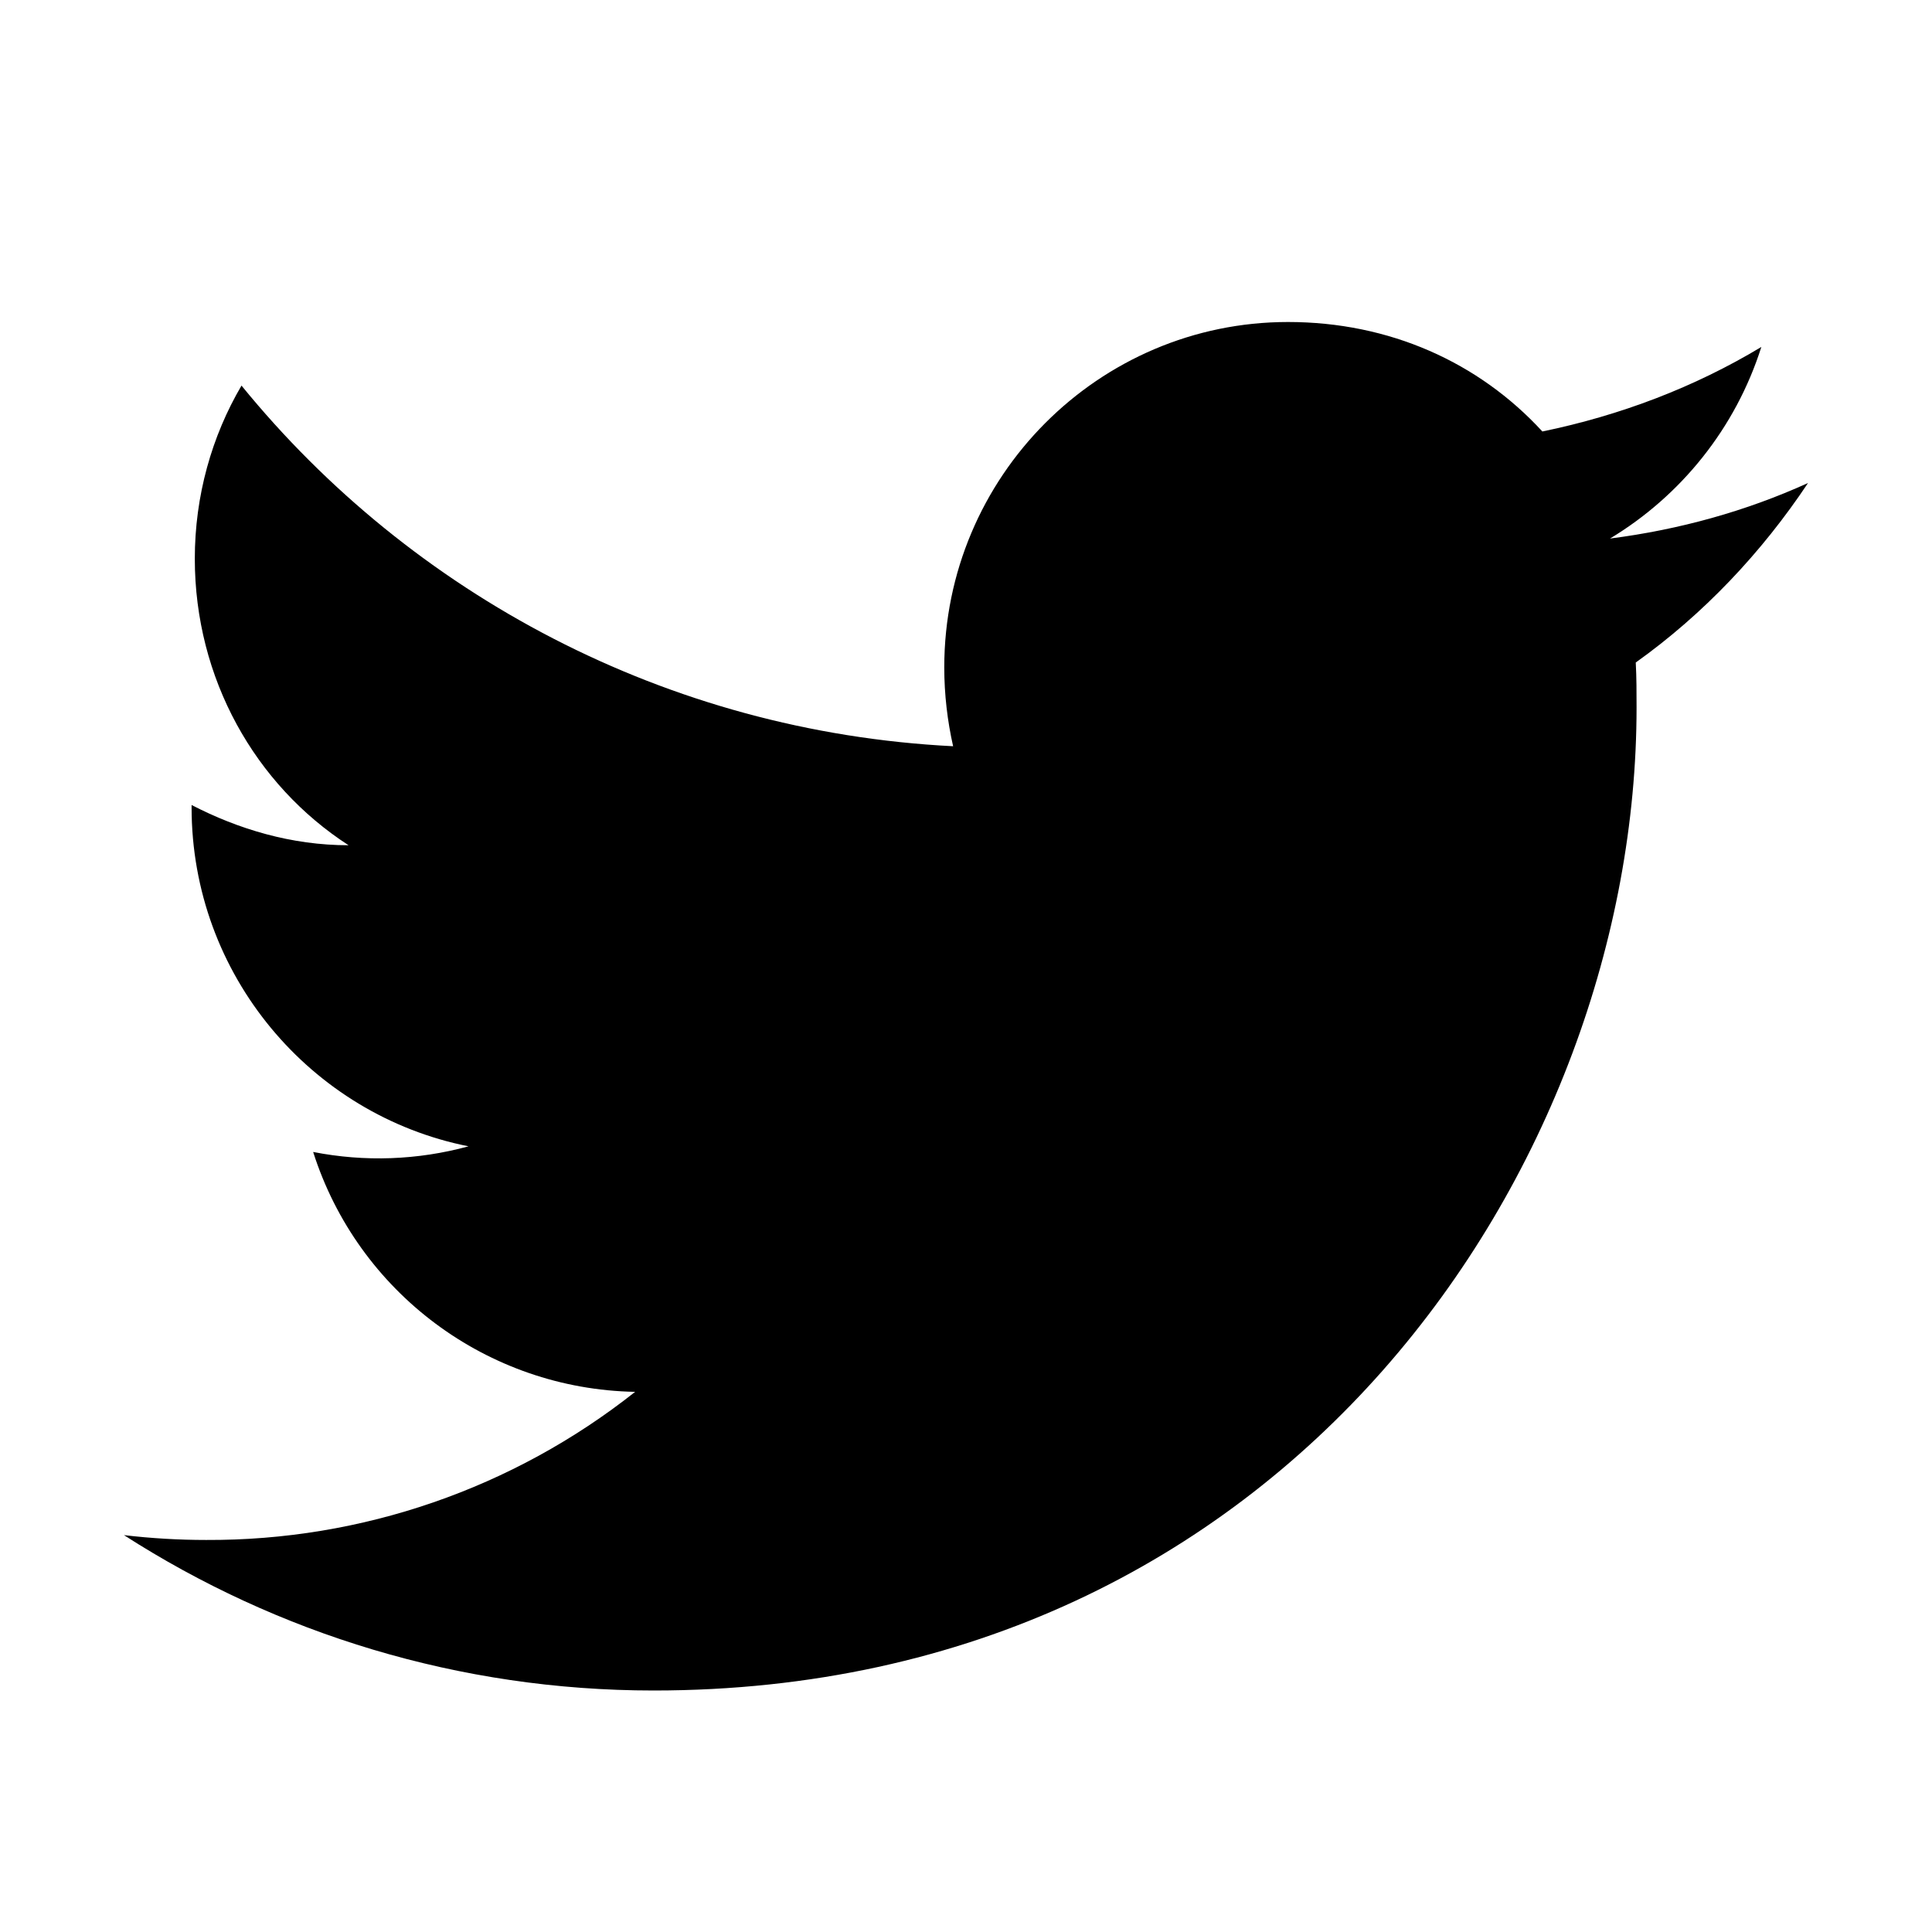
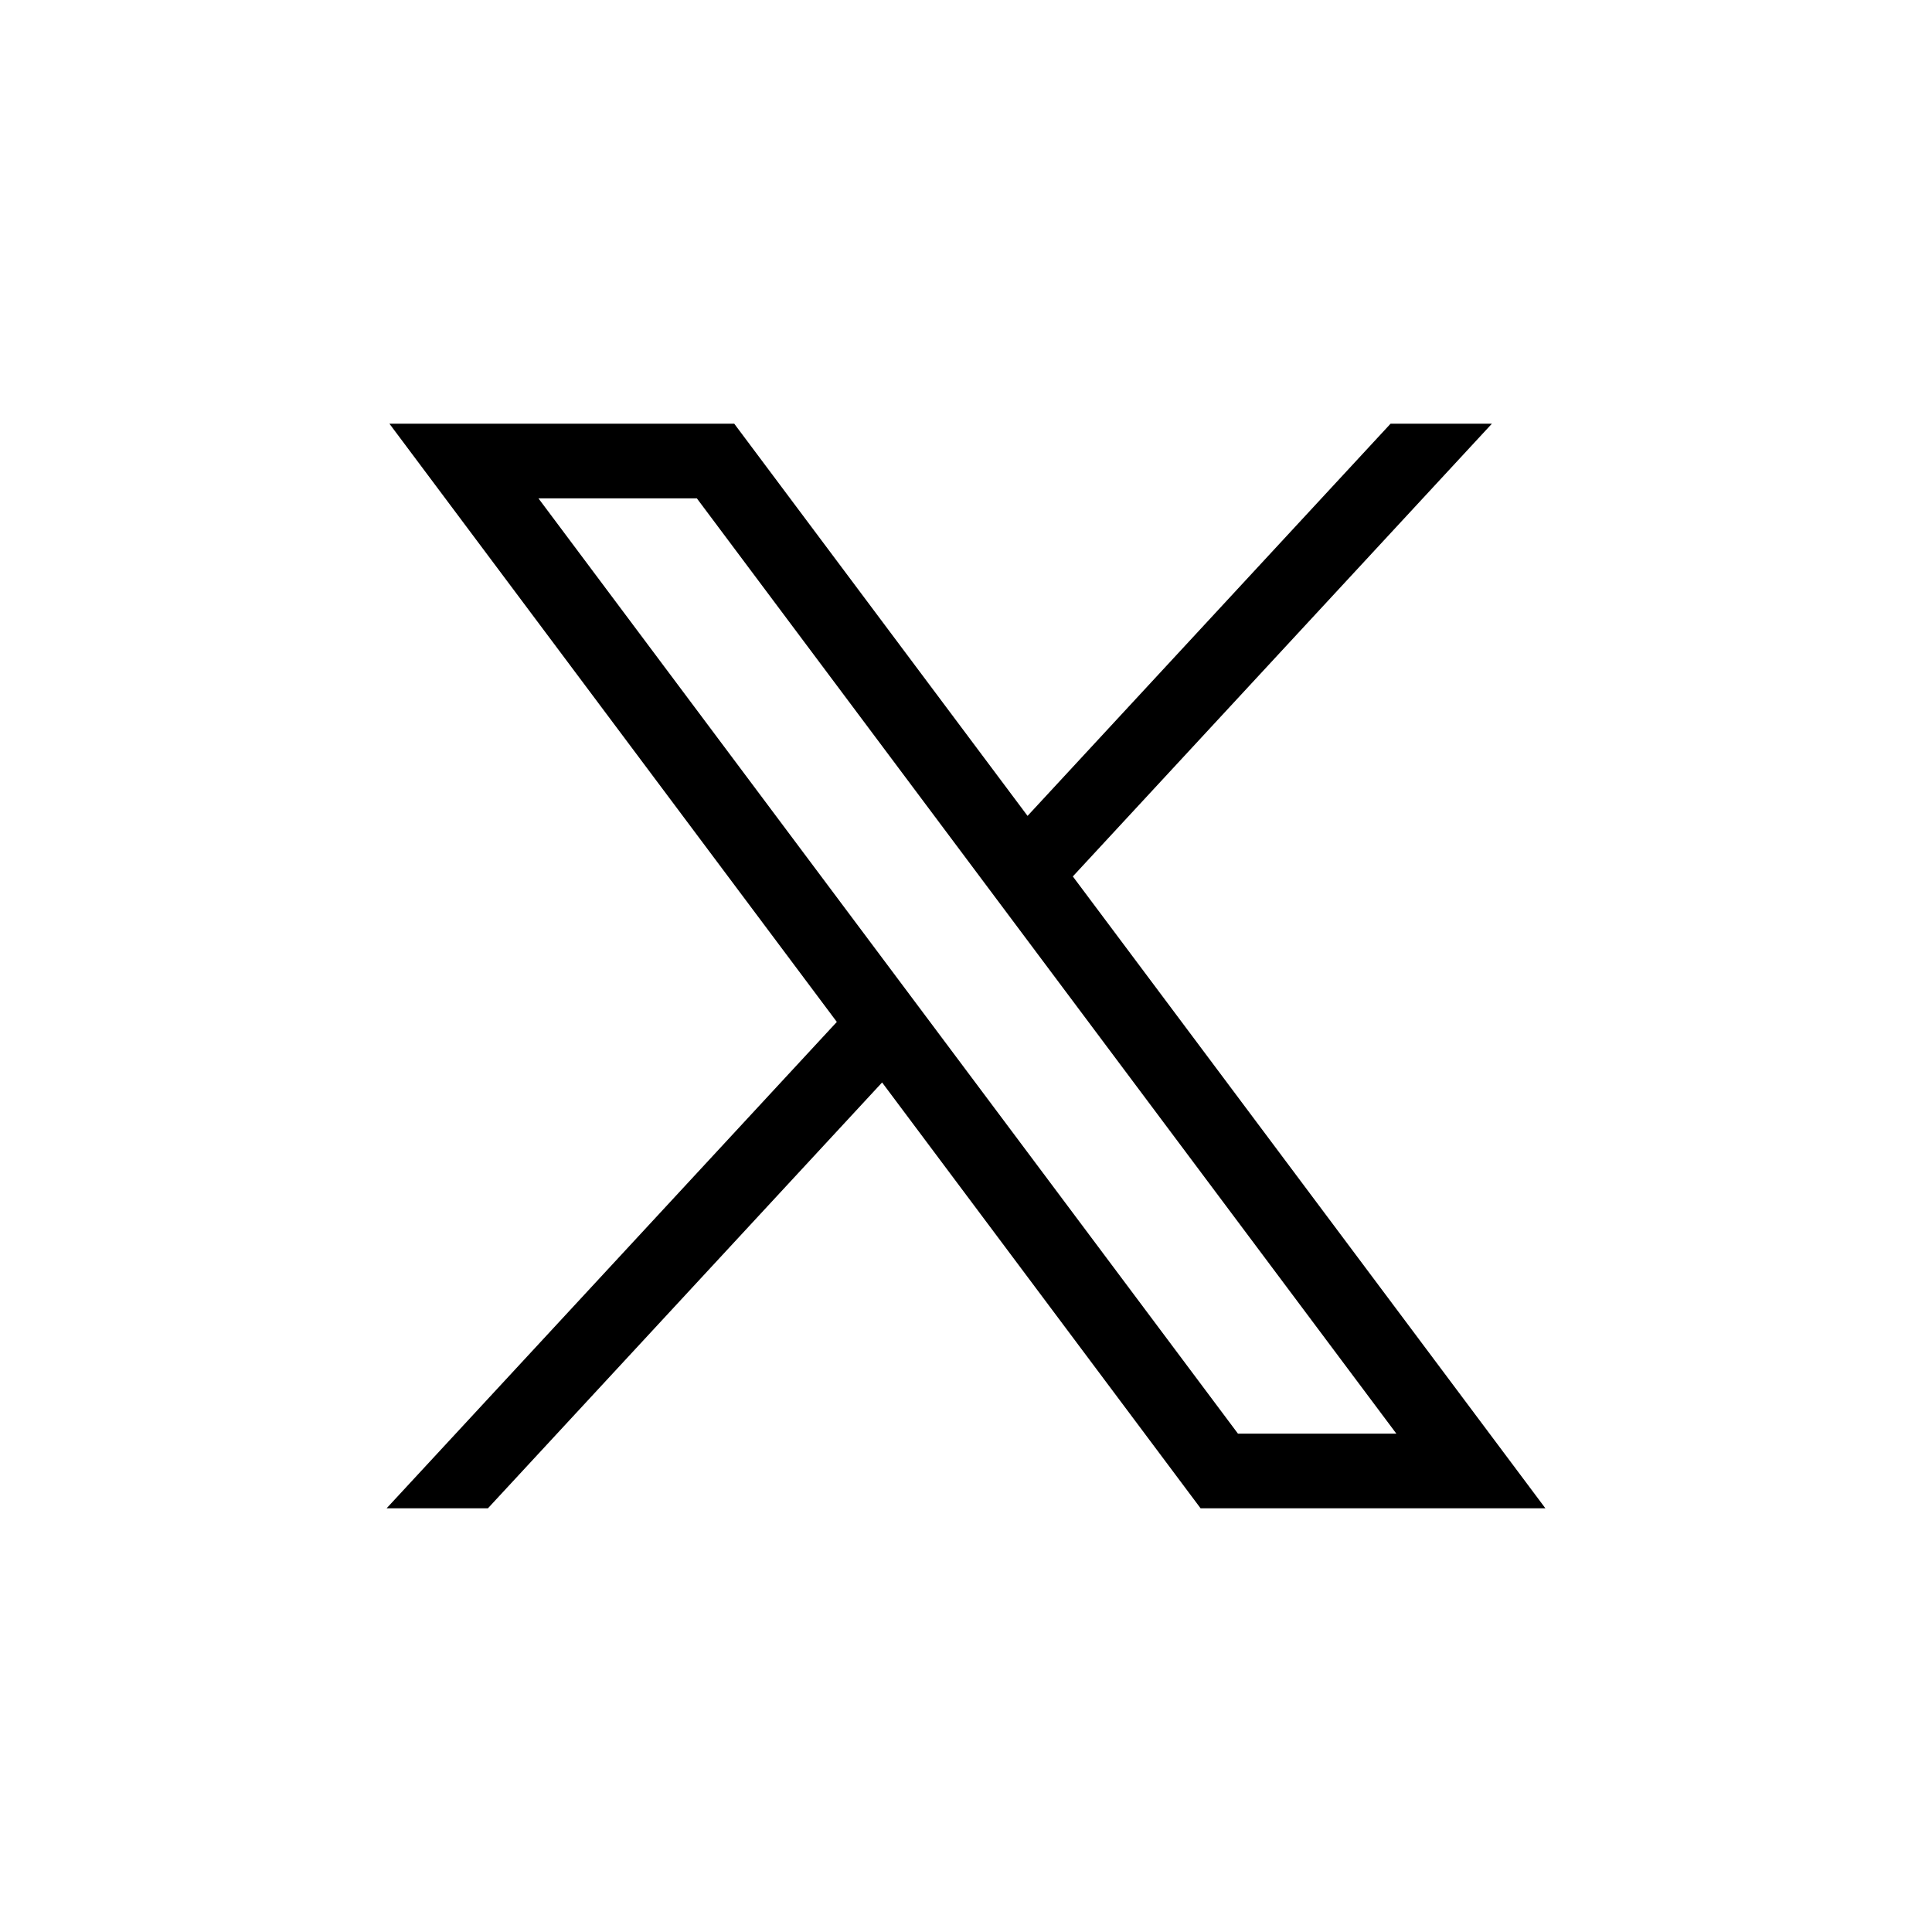
- <svg xmlns="http://www.w3.org/2000/svg" width="24" height="24" viewBox="0 0 24 24">
-   <path fill="currentColor" d="M22.46 6c-.77.35-1.6.58-2.46.69c.88-.53 1.56-1.37 1.88-2.38c-.83.5-1.75.85-2.72 1.05C18.37 4.5 17.26 4 16 4c-2.35 0-4.27 1.92-4.27 4.29c0 .34.04.67.11.98C8.28 9.09 5.11 7.38 3 4.79c-.37.63-.58 1.37-.58 2.15c0 1.49.75 2.81 1.91 3.56c-.71 0-1.37-.2-1.95-.5v.03c0 2.08 1.48 3.82 3.44 4.21a4.22 4.22 0 0 1-1.93.07a4.28 4.28 0 0 0 4 2.98a8.521 8.521 0 0 1-5.33 1.84c-.34 0-.68-.02-1.02-.06C3.44 20.29 5.7 21 8.12 21C16 21 20.33 14.46 20.33 8.79c0-.19 0-.37-.01-.56c.84-.6 1.56-1.36 2.14-2.23Z" />
+ <svg xmlns="http://www.w3.org/2000/svg" width="24" height="24" version="1.1" id="svg5" x="0px" y="0px" viewBox="0 0 1668.56 1221.19" style="enable-background:new 0 0 1668.56 1221.19;" xml:space="preserve">
+   <g id="layer1" transform="translate(52.39009,-25.0586)">
+     <path id="path1009" d="M283.94,167.31l386.39,516.64L281.5,1104h87.51l340.42-367.76L984.48,1104h297.8L874.15,558.3l361.92-390.99   h-87.51l-313.51,338.7l-253.31-338.7H283.94z M412.63,231.77h136.81l604.13,807.76h-136.81L412.63,231.77z" />
+   </g>
</svg>
